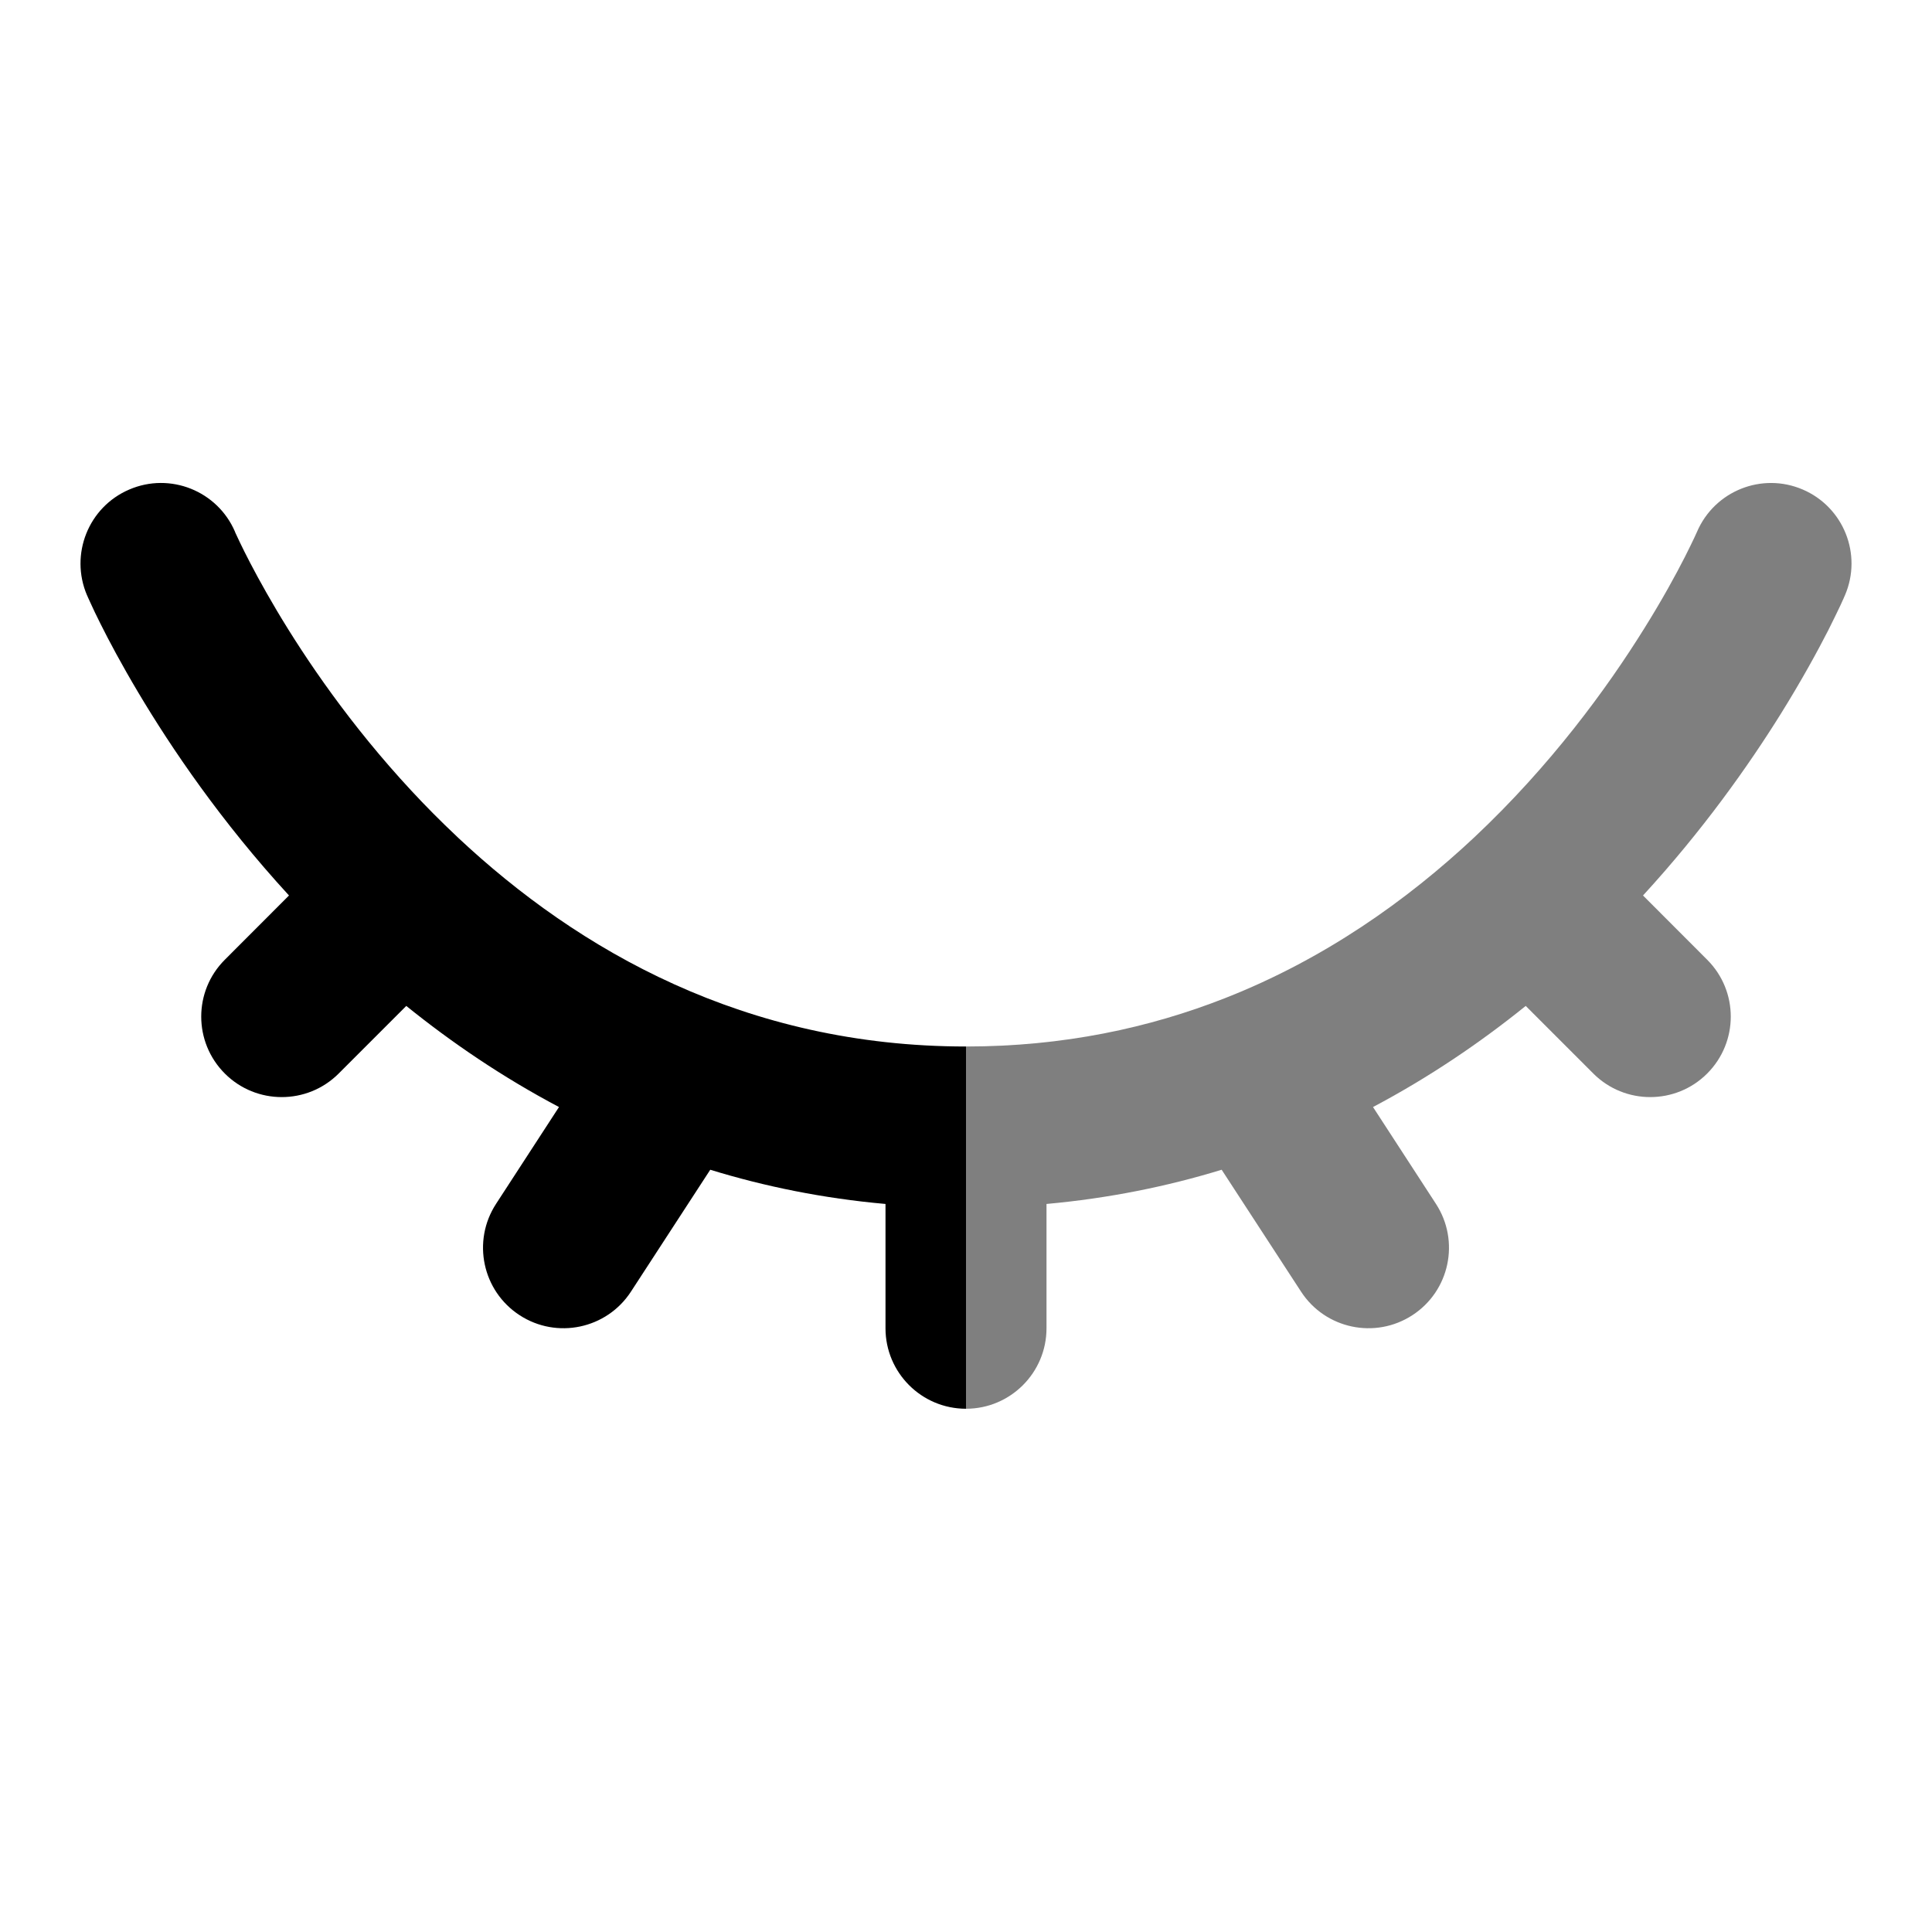
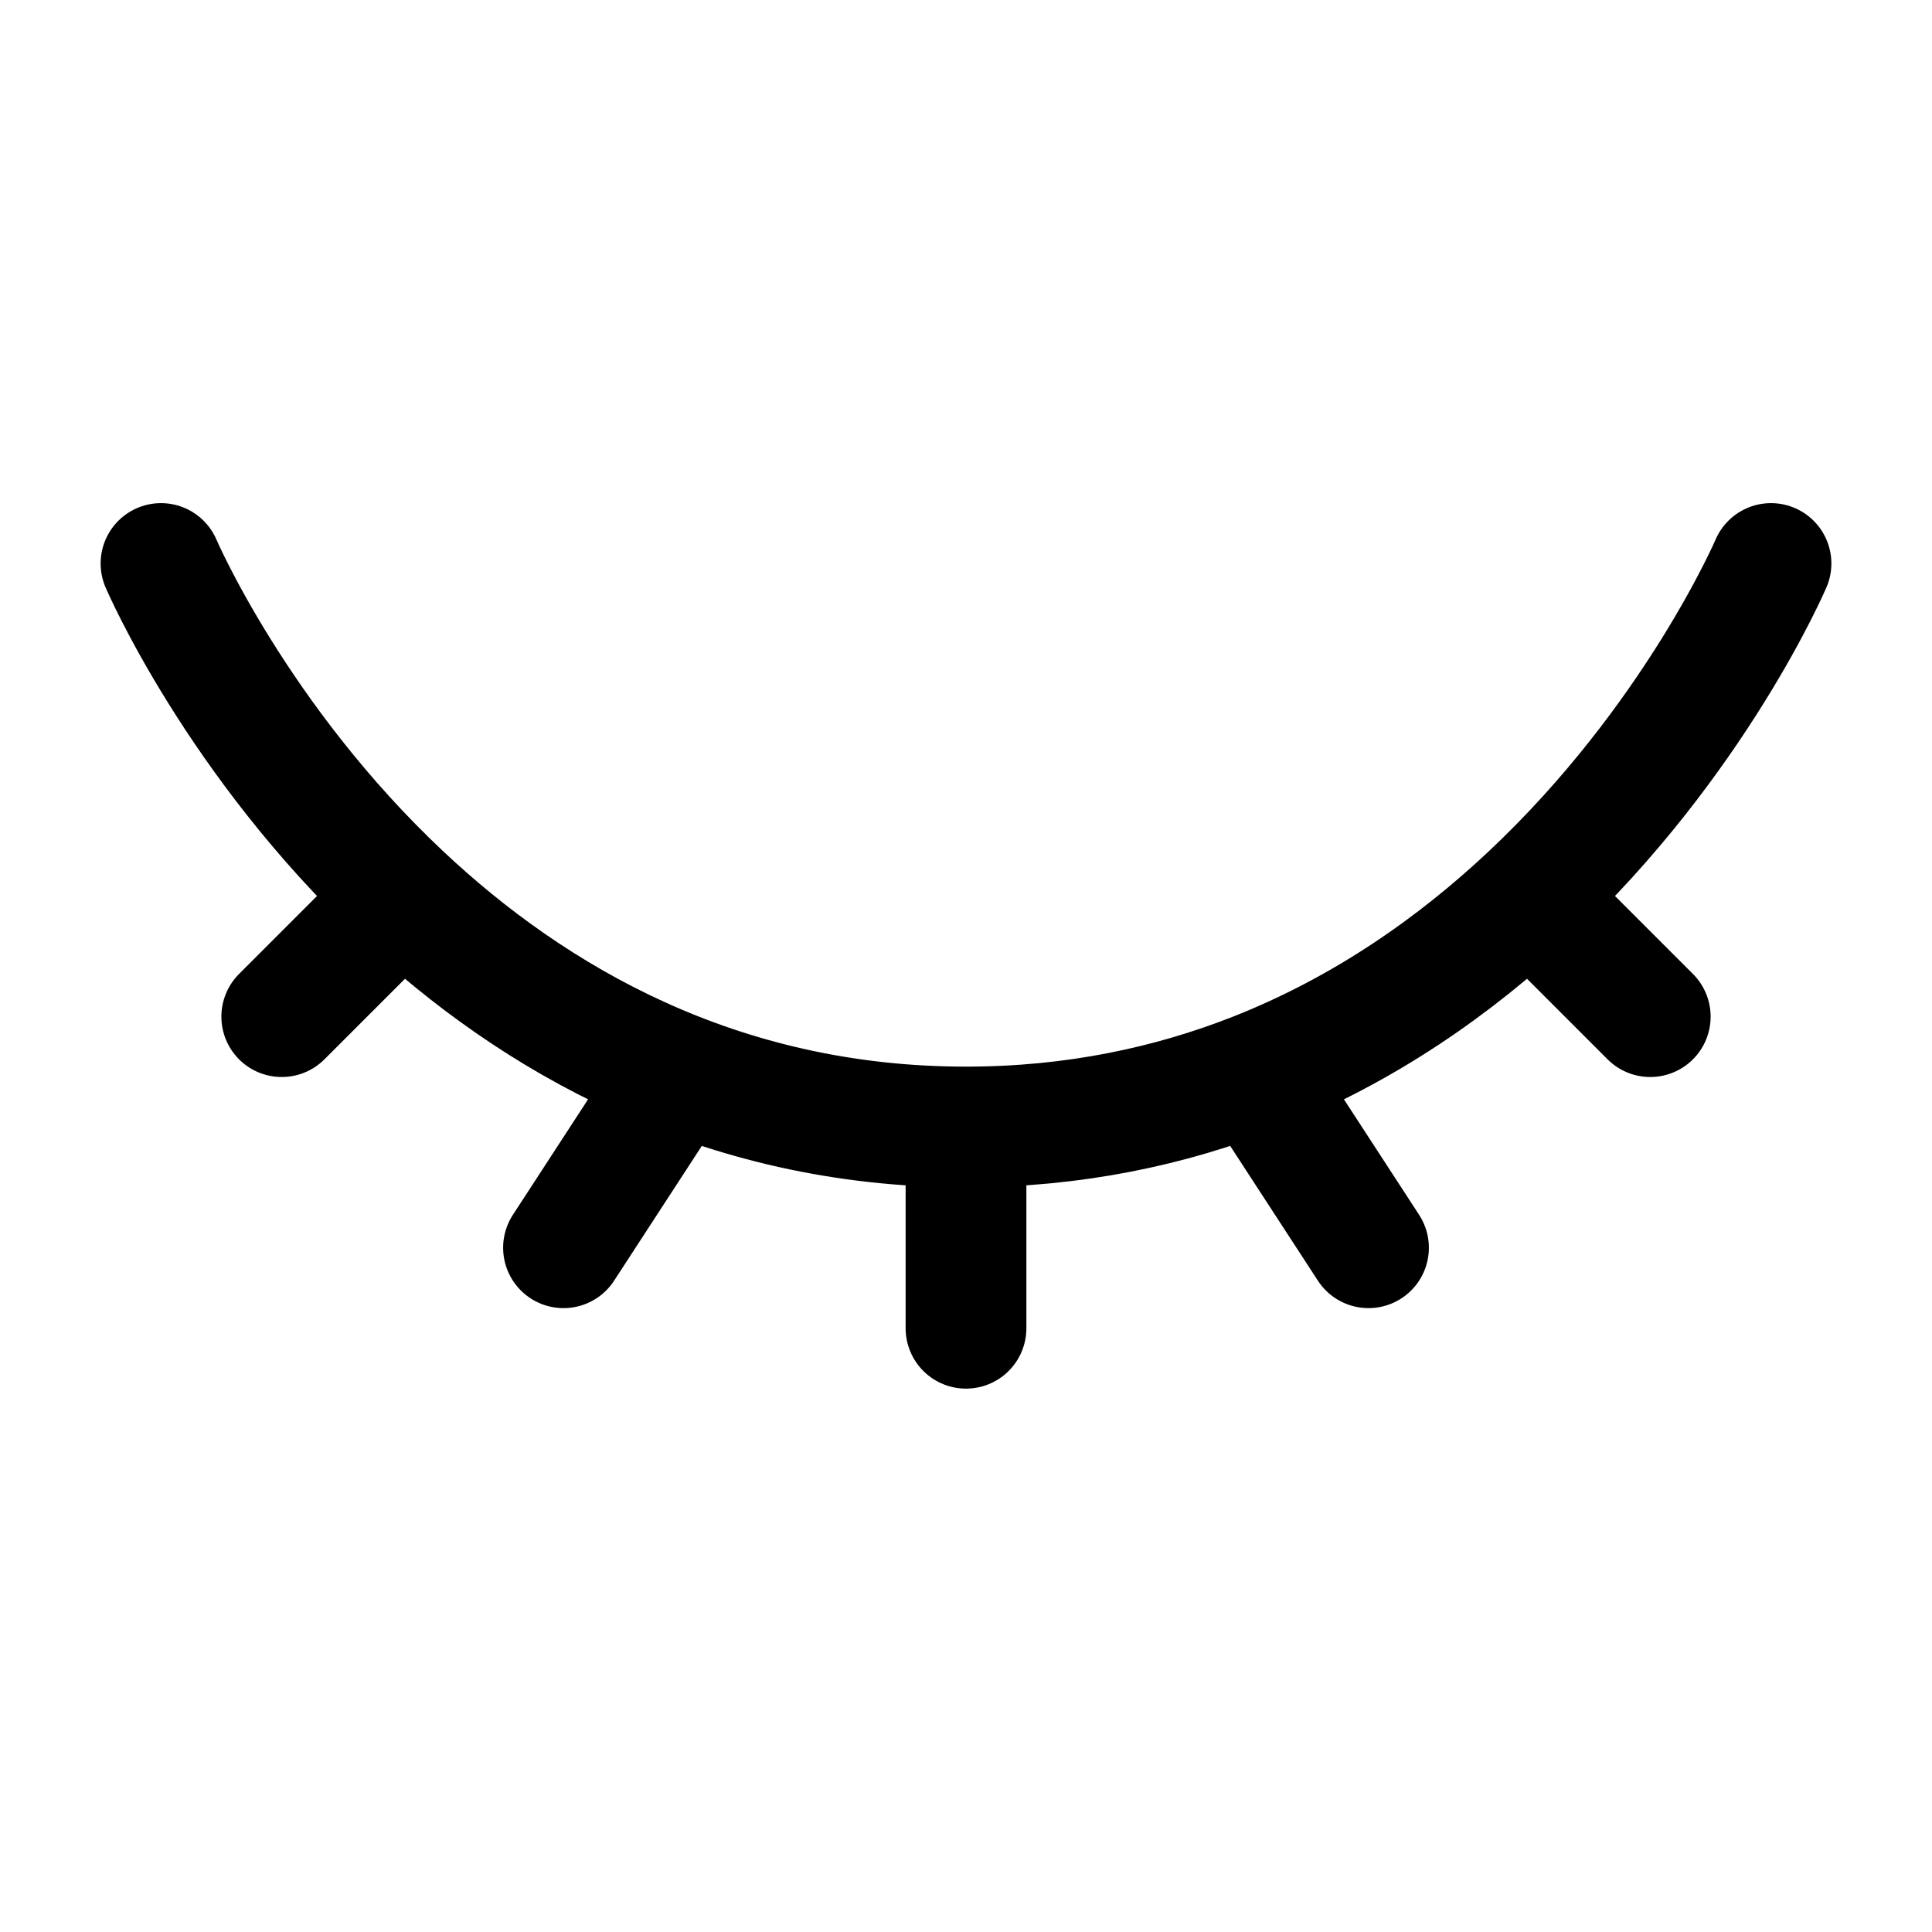
<svg xmlns="http://www.w3.org/2000/svg" width="1em" height="1em" viewBox="0 0 24 24">
-   <path fill="currentColor" fill-rule="evenodd" d="M2.919 6.605C2.701 6.098 2.113 5.863 1.606 6.081C1.098 6.298 0.864 6.887 1.081 7.395L1.082 7.396L1.083 7.398L1.086 7.405L1.095 7.426C1.103 7.444 1.114 7.468 1.128 7.498C1.155 7.558 1.195 7.643 1.248 7.748C1.353 7.959 1.51 8.254 1.719 8.605C2.128 9.292 2.745 10.204 3.59 11.124L2.793 11.922C2.402 12.312 2.402 12.945 2.793 13.336C3.183 13.726 3.817 13.726 4.207 13.336L5.047 12.496C5.612 12.952 6.244 13.382 6.944 13.752L6.162 14.955C5.861 15.418 5.992 16.037 6.455 16.338C6.917 16.639 7.537 16.508 7.838 16.045L8.823 14.531C9.5 14.739 10.225 14.887 11 14.956V16.5C11 17.052 11.448 17.5 12 17.5V13C9.252 13 7.181 11.801 5.696 10.411C5.688 10.403 5.68 10.396 5.672 10.388C5.473 10.201 5.285 10.011 5.108 9.82C4.354 9.008 3.801 8.194 3.437 7.582C3.256 7.277 3.123 7.026 3.037 6.854C2.994 6.768 2.963 6.702 2.943 6.659C2.933 6.638 2.927 6.623 2.922 6.614L2.919 6.605ZM1.081 7.395L2 7C1.081 7.394 1.081 7.395 1.081 7.395Z" clip-rule="evenodd" />
-   <path fill="currentColor" d="M15.221 12.398C14.278 12.769 13.209 13 12 13V17.5C12.552 17.5 13 17.052 13 16.5V14.956C13.772 14.886 14.497 14.739 15.176 14.531L16.162 16.045C16.463 16.508 17.082 16.639 17.545 16.338C18.008 16.037 18.139 15.418 17.838 14.955L17.056 13.752C17.757 13.381 18.389 12.951 18.953 12.496L19.793 13.336C20.183 13.726 20.817 13.726 21.207 13.336C21.598 12.945 21.598 12.312 21.207 11.922L20.41 11.124C21.152 10.316 21.718 9.515 22.121 8.869C22.384 8.446 22.58 8.086 22.712 7.828C22.777 7.698 22.827 7.595 22.862 7.521C22.879 7.484 22.892 7.454 22.902 7.433L22.913 7.407L22.917 7.399L22.919 7.394C23.137 6.886 22.901 6.298 22.394 6.081C21.886 5.863 21.299 6.099 21.081 6.606L21.076 6.617C21.071 6.629 21.062 6.649 21.049 6.676C21.024 6.729 20.984 6.812 20.93 6.919C20.821 7.133 20.653 7.443 20.423 7.811C19.963 8.55 19.265 9.508 18.316 10.4C17.475 11.189 16.447 11.916 15.221 12.398Z" opacity=".5" />
+   <path fill="none" stroke="currentColor" stroke-linecap="round" stroke-width="1.5" d="M2 7C2 7 2.941 9.197 5 11.129C6.616 12.646 8.921 14 12 14M22 7C22 7 21.059 9.197 19 11.129C18.087 11.986 16.955 12.79 15.587 13.329C14.533 13.743 13.34 14 12 14M12 14V16.5M5 11.129L3.5 12.629M15.587 13.329L17 15.5M19 11.129L20.5 12.629M8.413 13.329L7 15.5" />
</svg>
